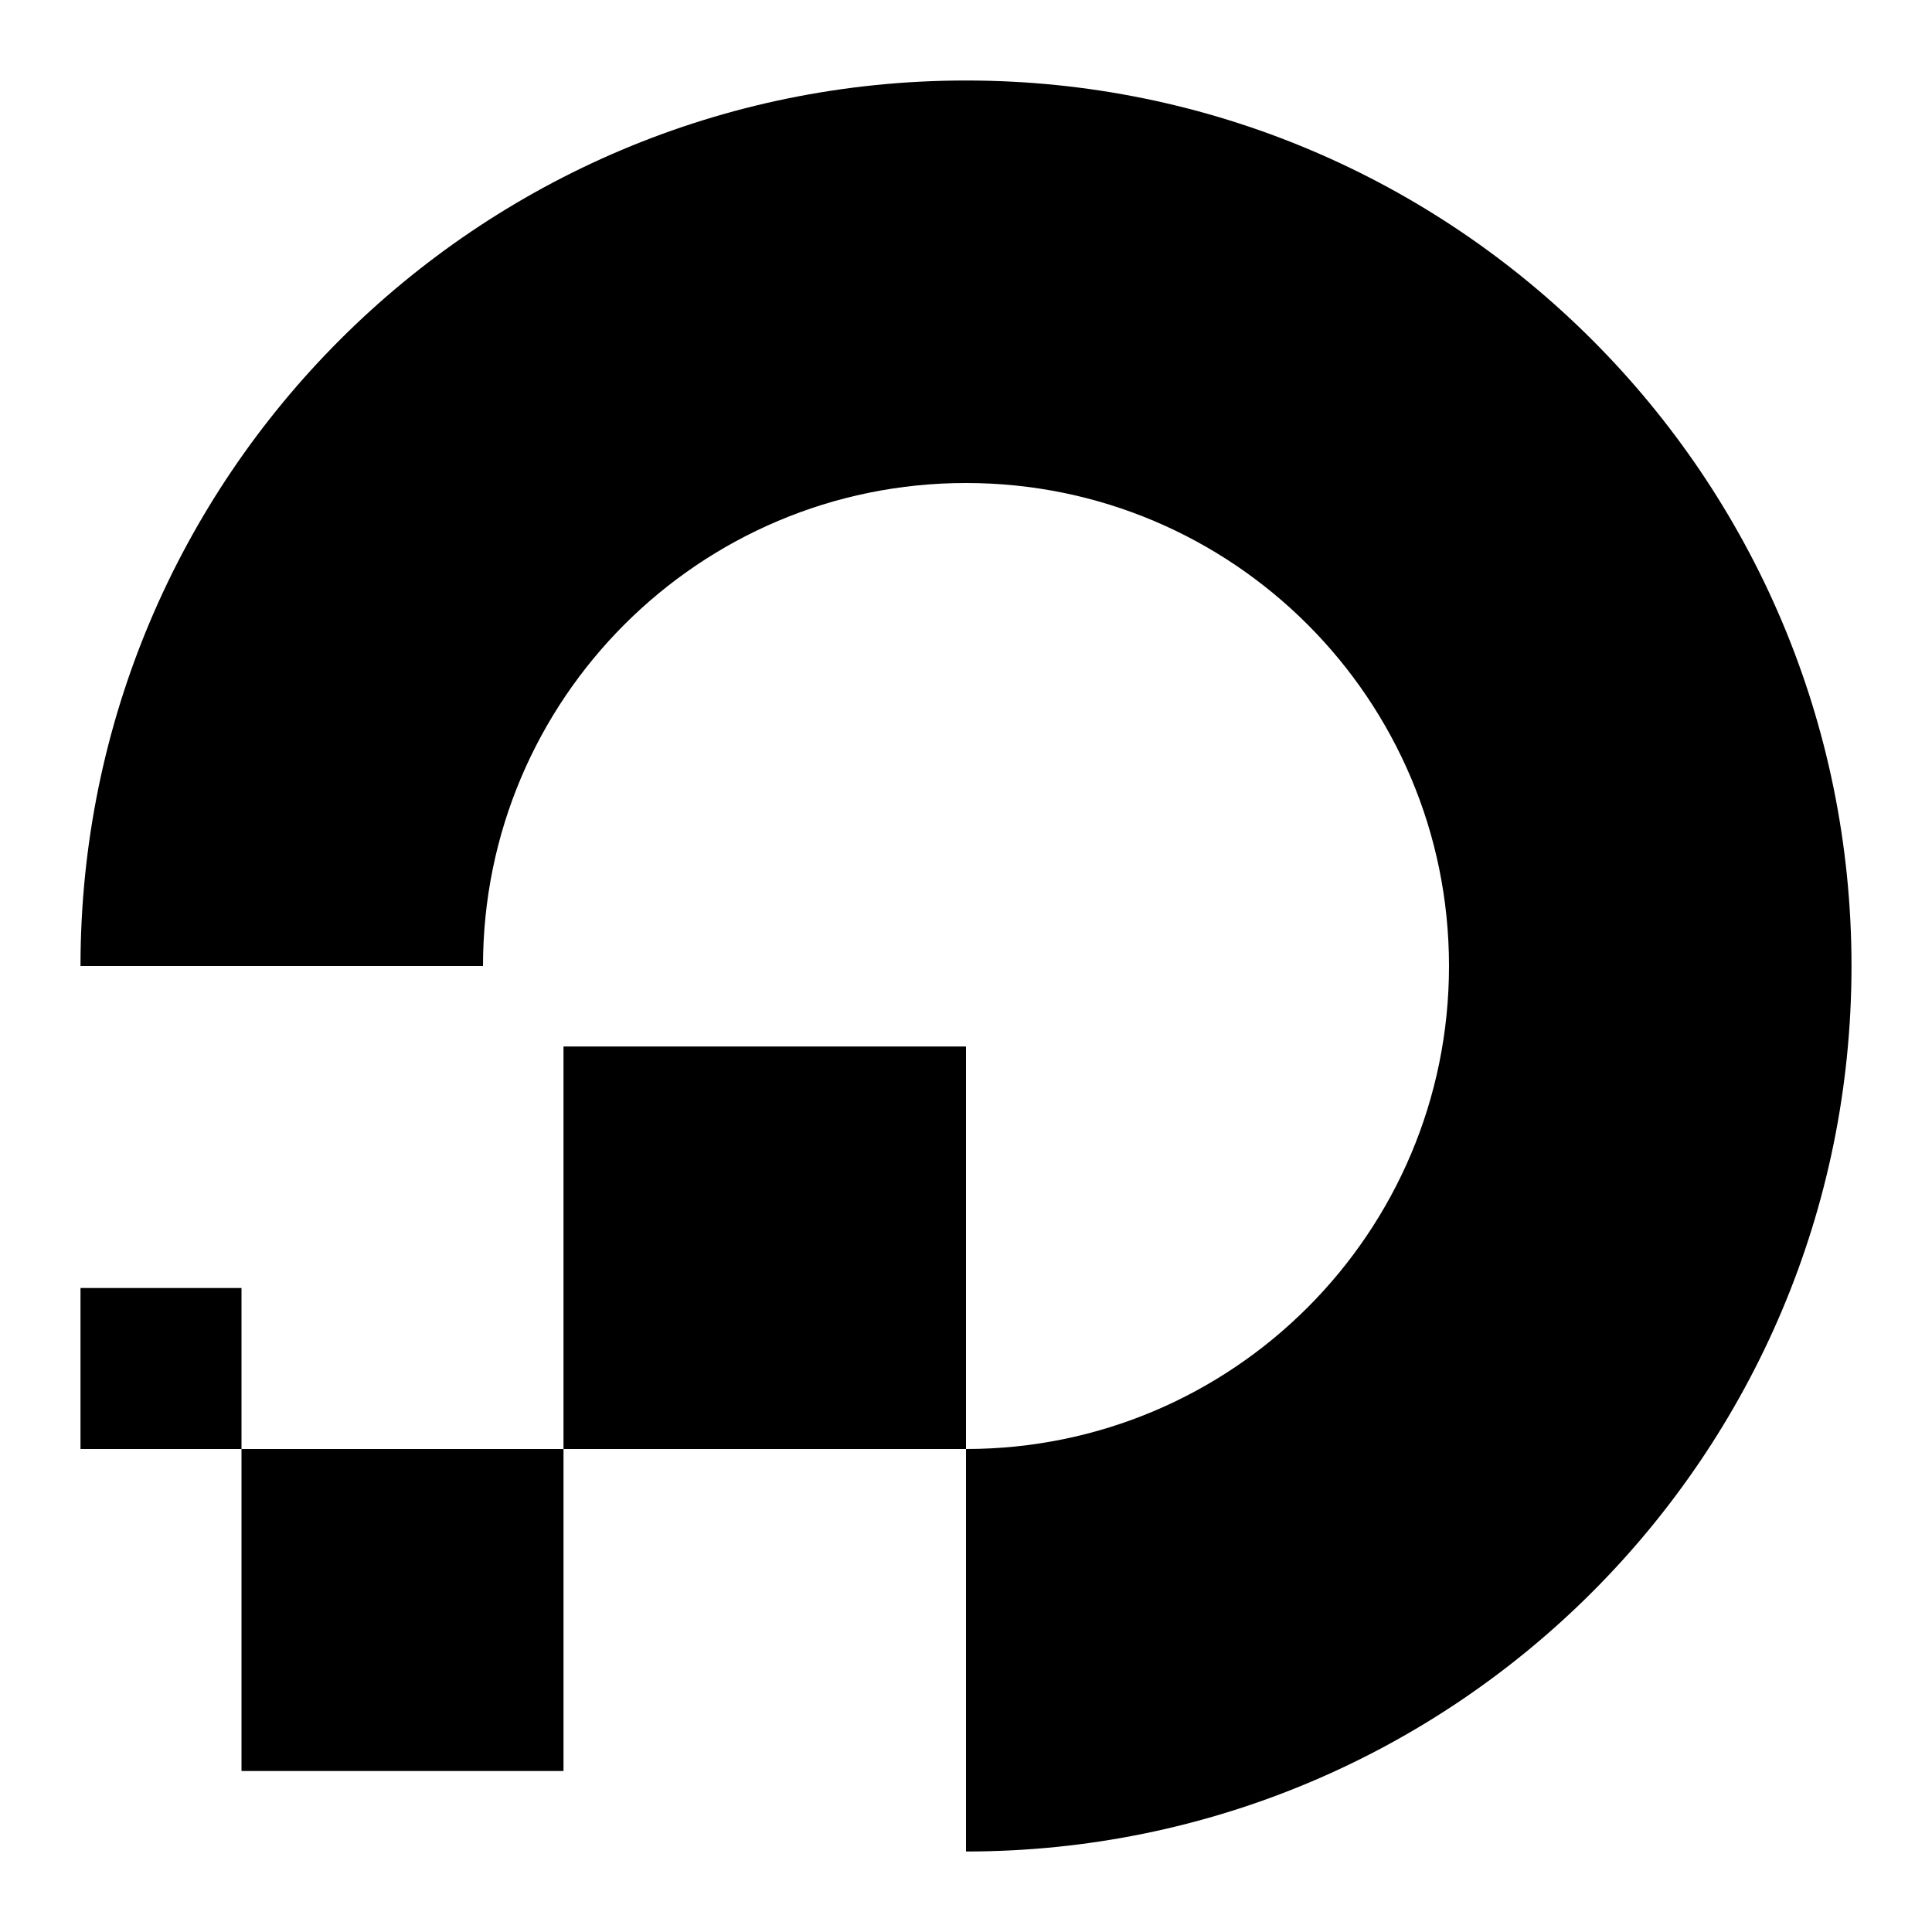
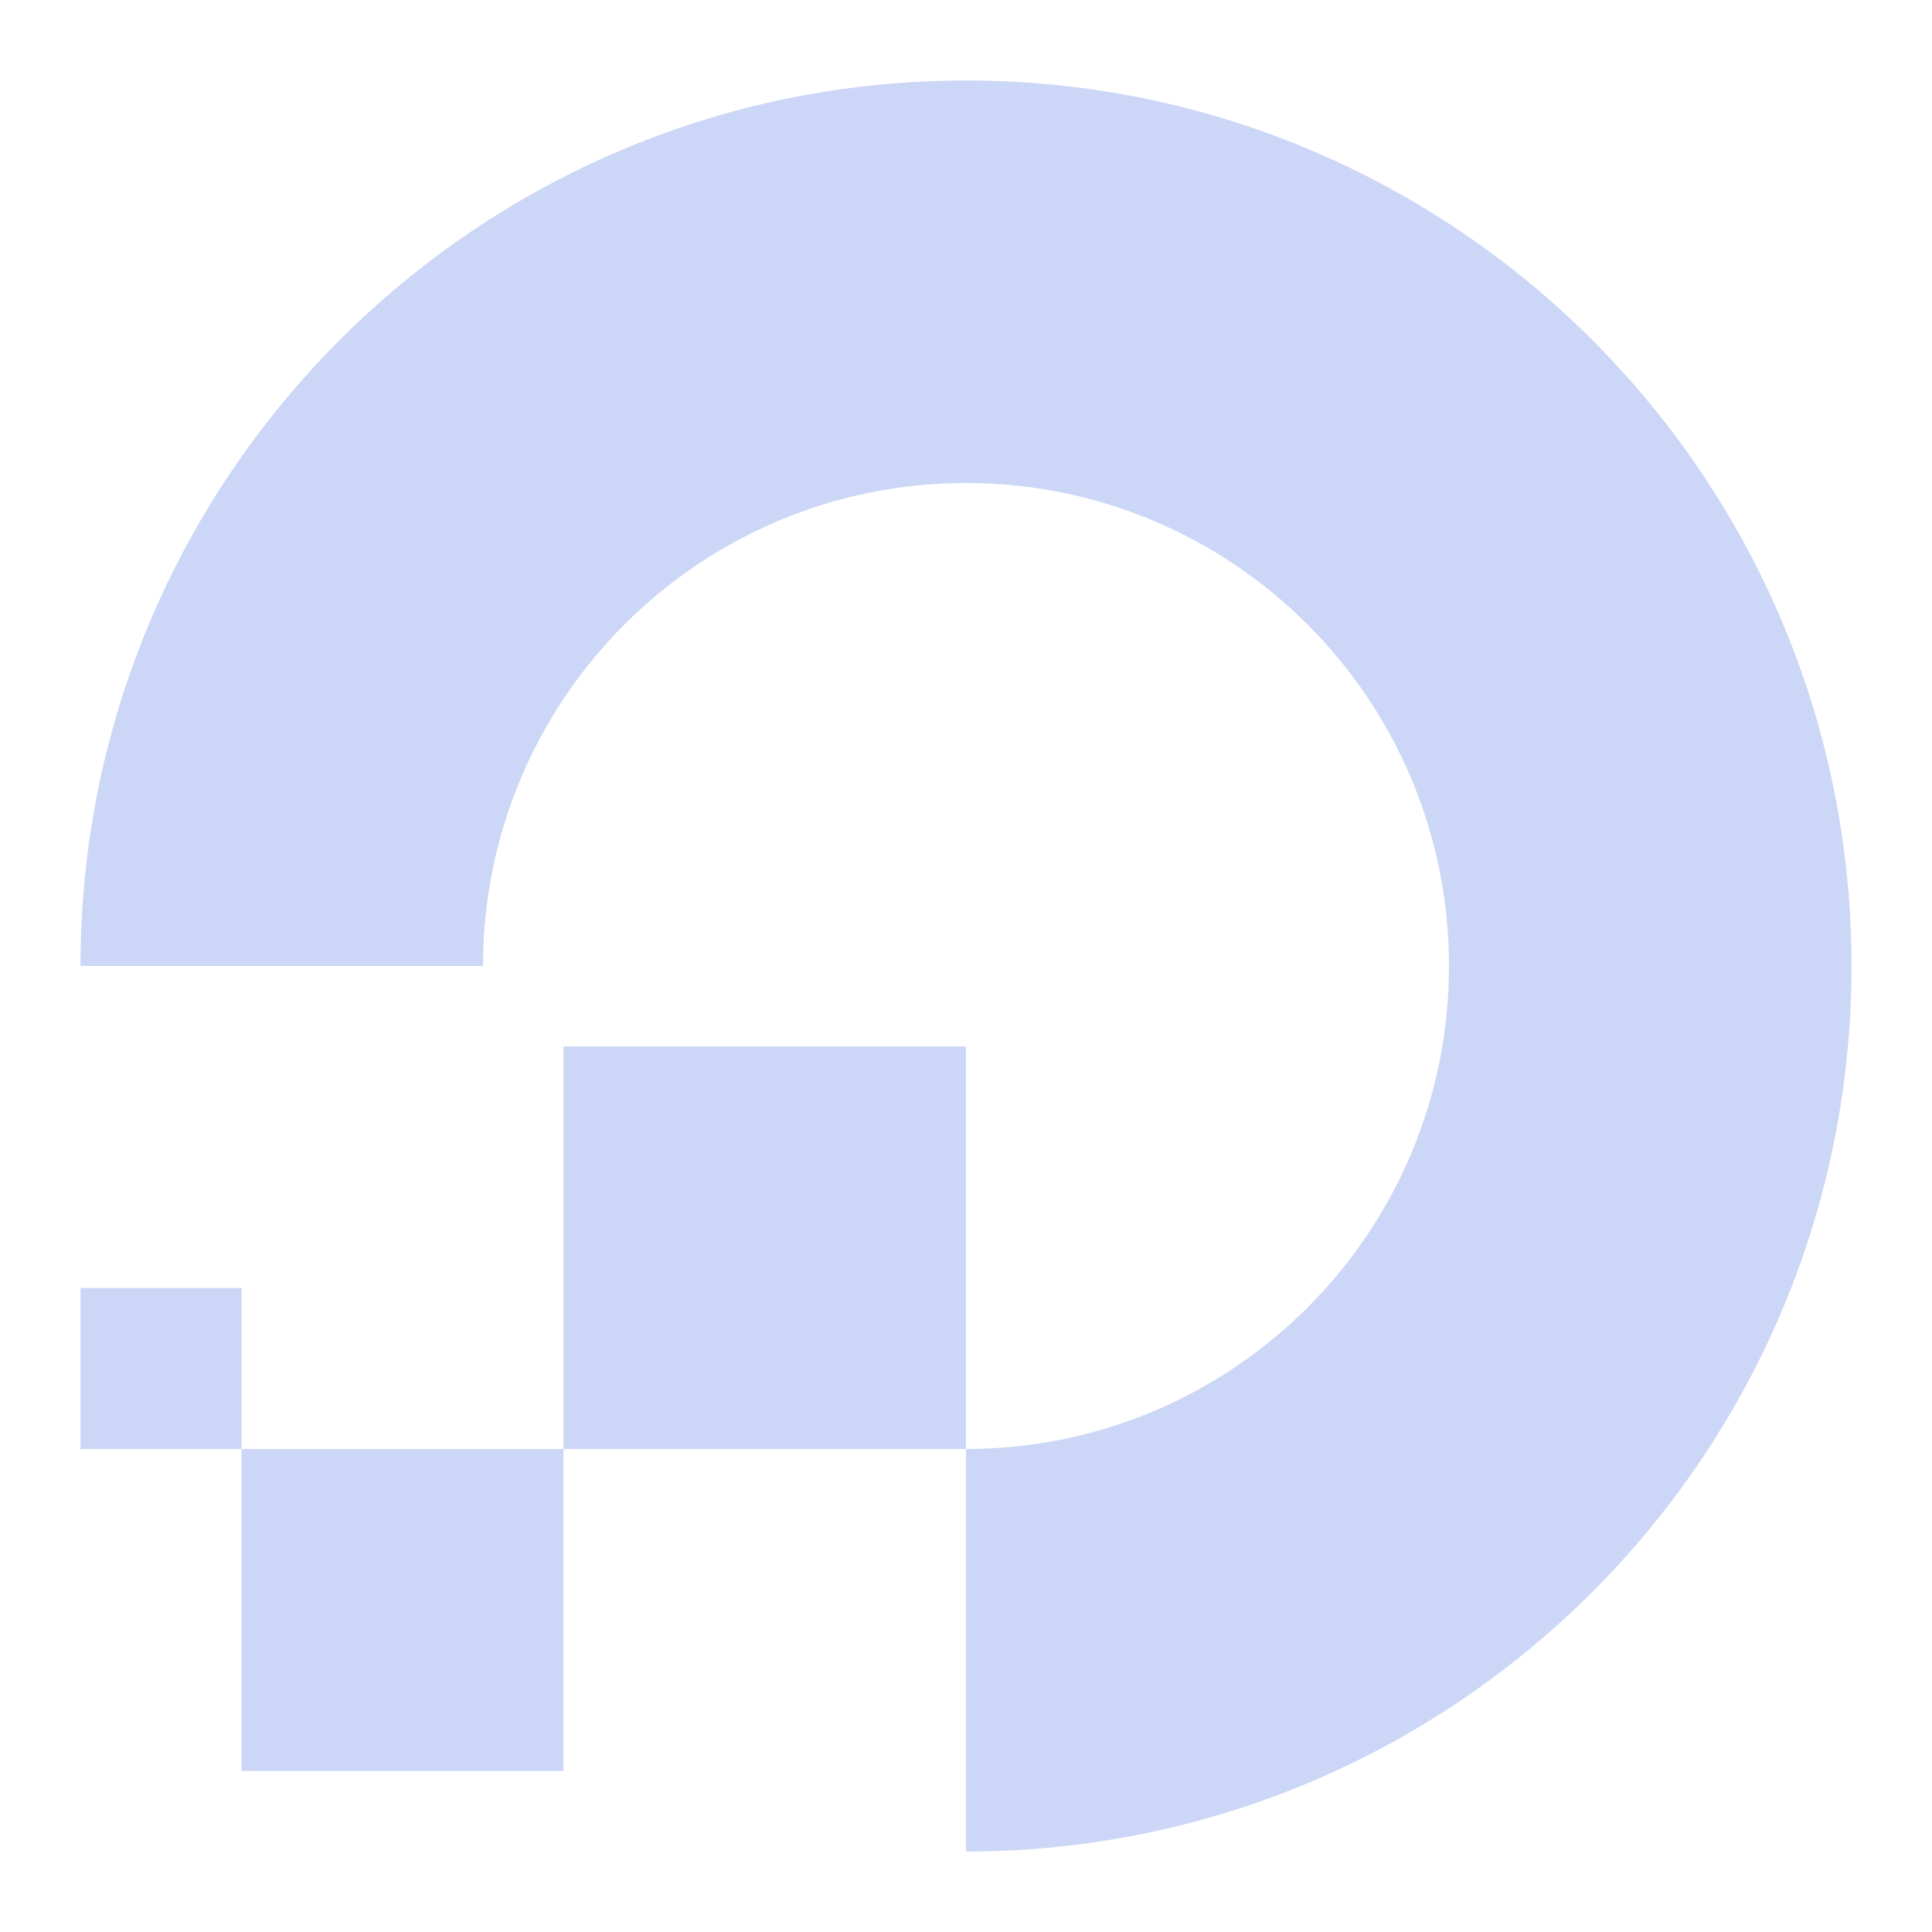
<svg xmlns="http://www.w3.org/2000/svg" width="1em" height="1em" viewBox="0 0 24 24">
-   <g fill="currentColor">
+   <g fill="#ccd6f6">
    <path d="M12 6a6 6 0 0 0-6 6H1C1 5.925 5.925 1 12 1s11 4.925 11 11s-4.925 11-11 11v-5a6 6 0 0 0 0-12Z" />
    <path d="M7 18v-5h5v5H7Zm-4 0v4h4v-4H3Zm0 0H1v-2h2v2Z" />
  </g>
</svg>
